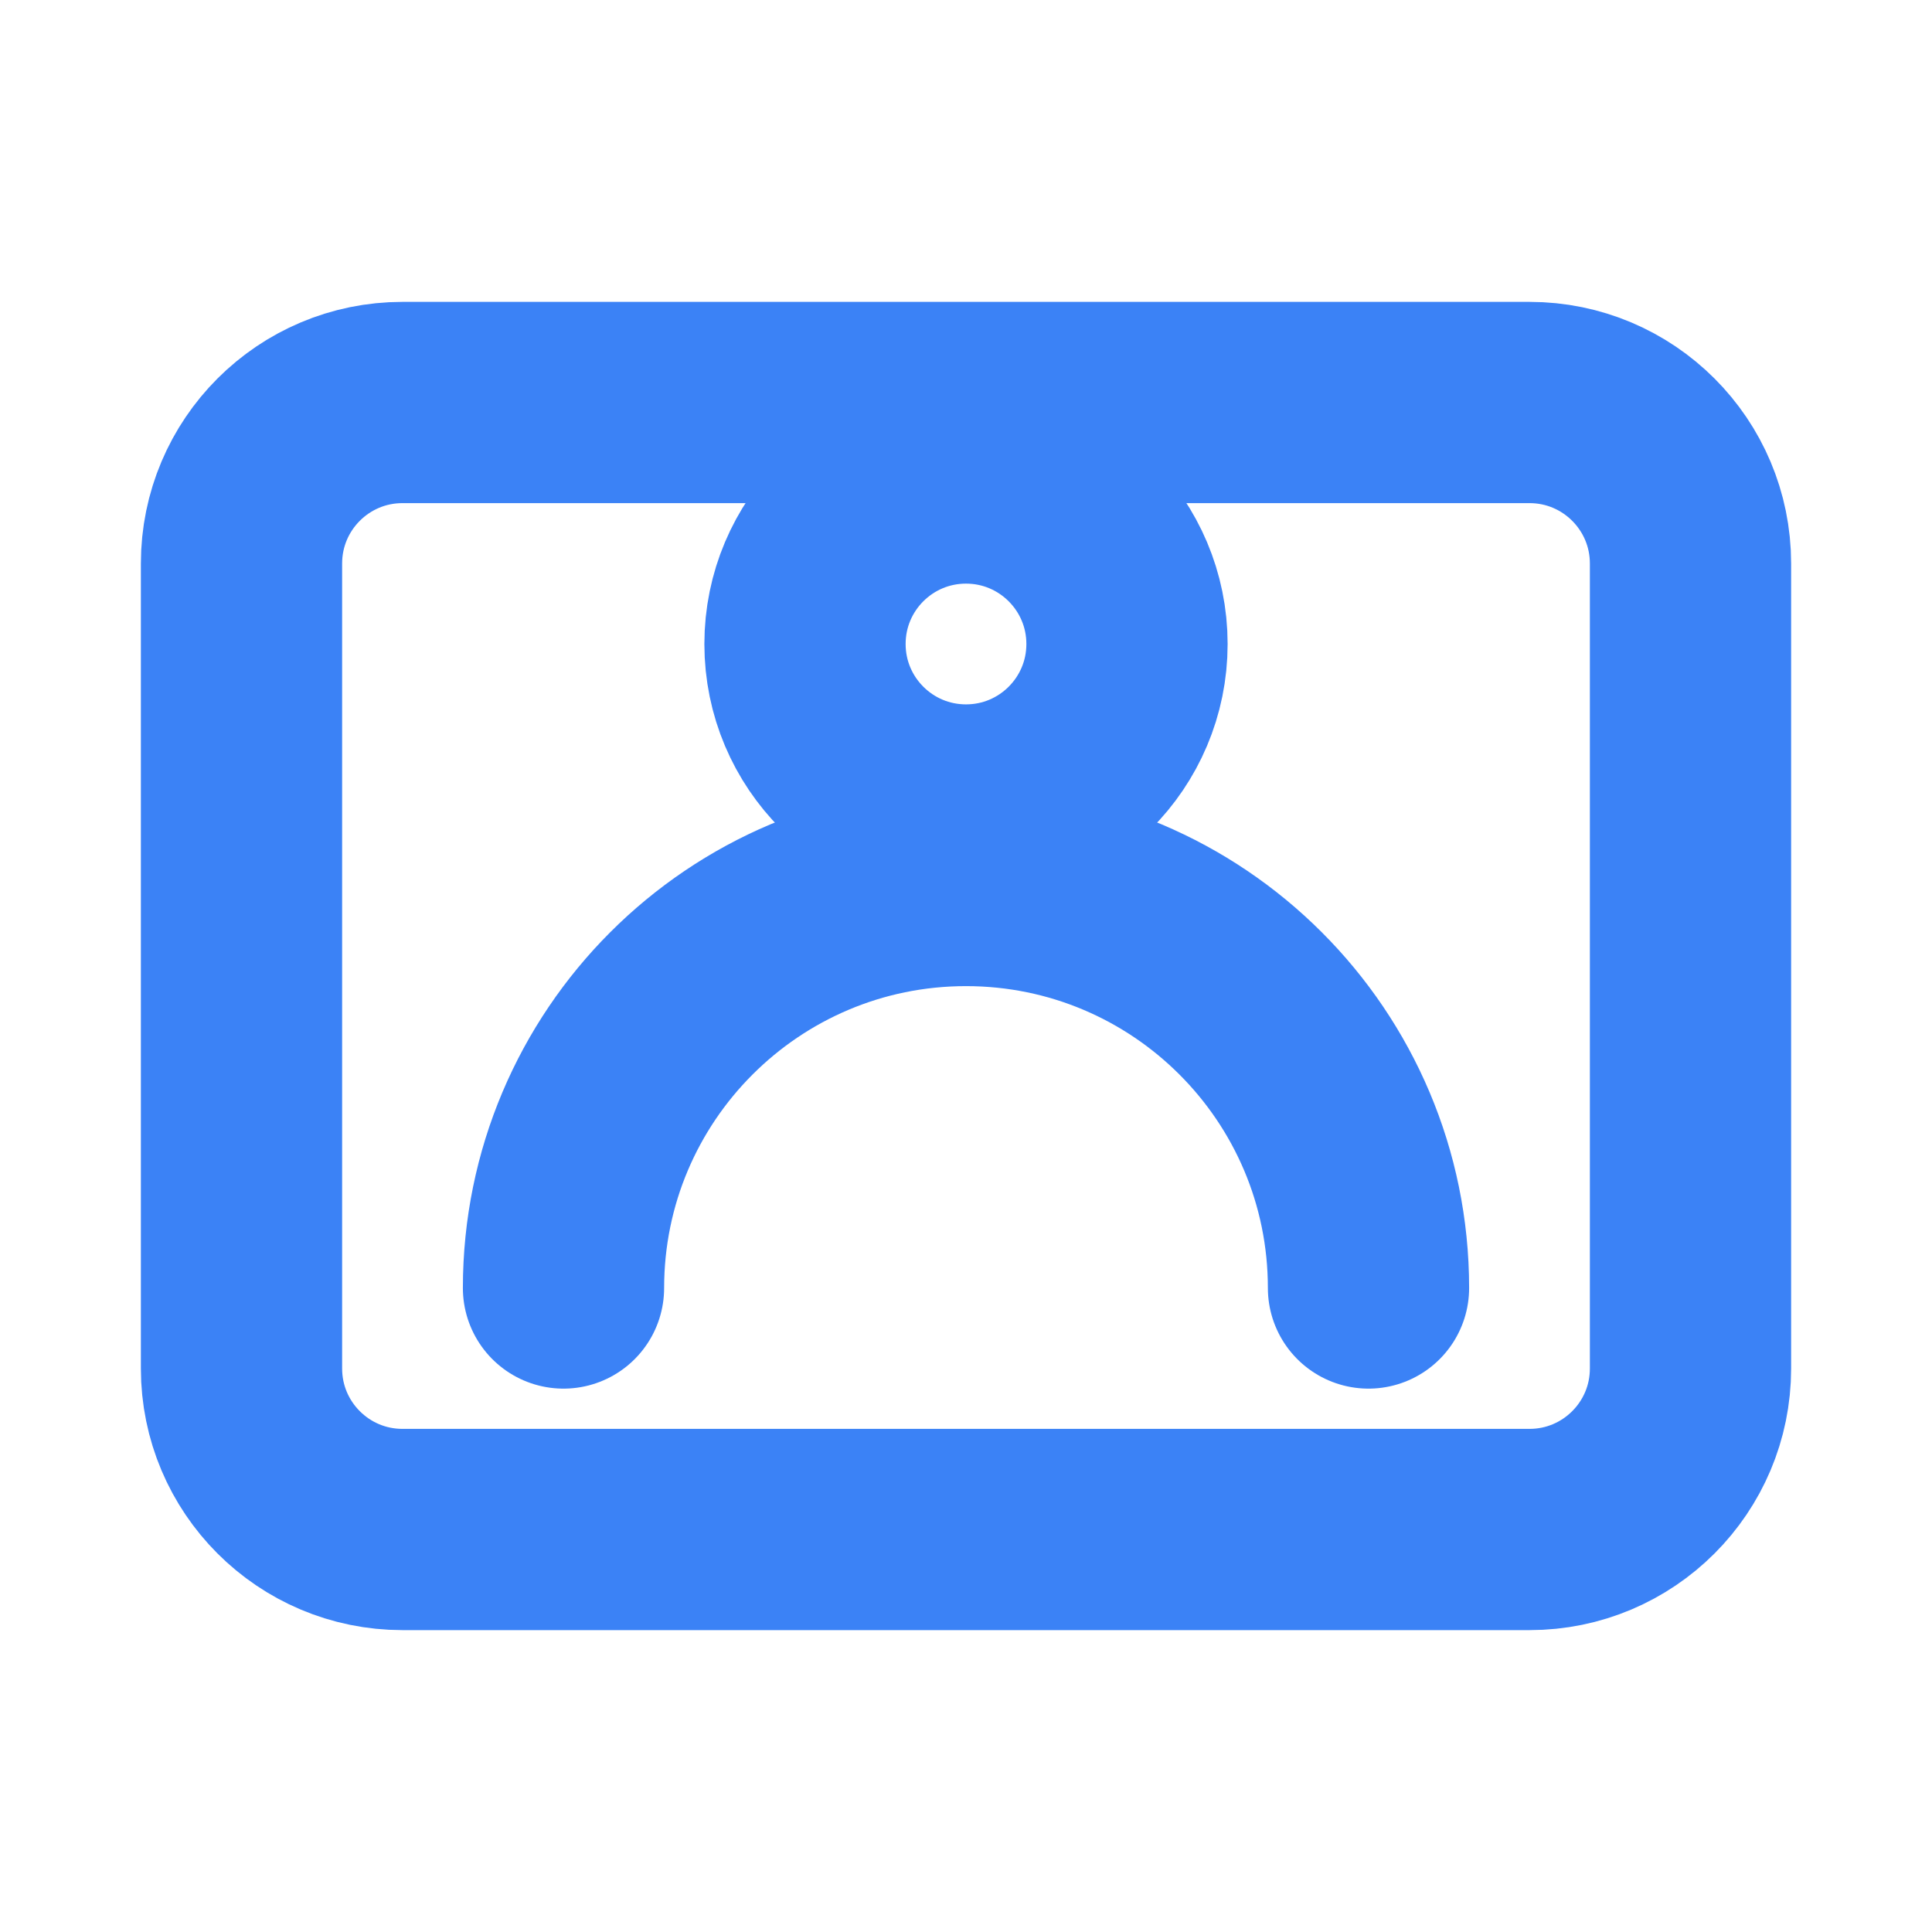
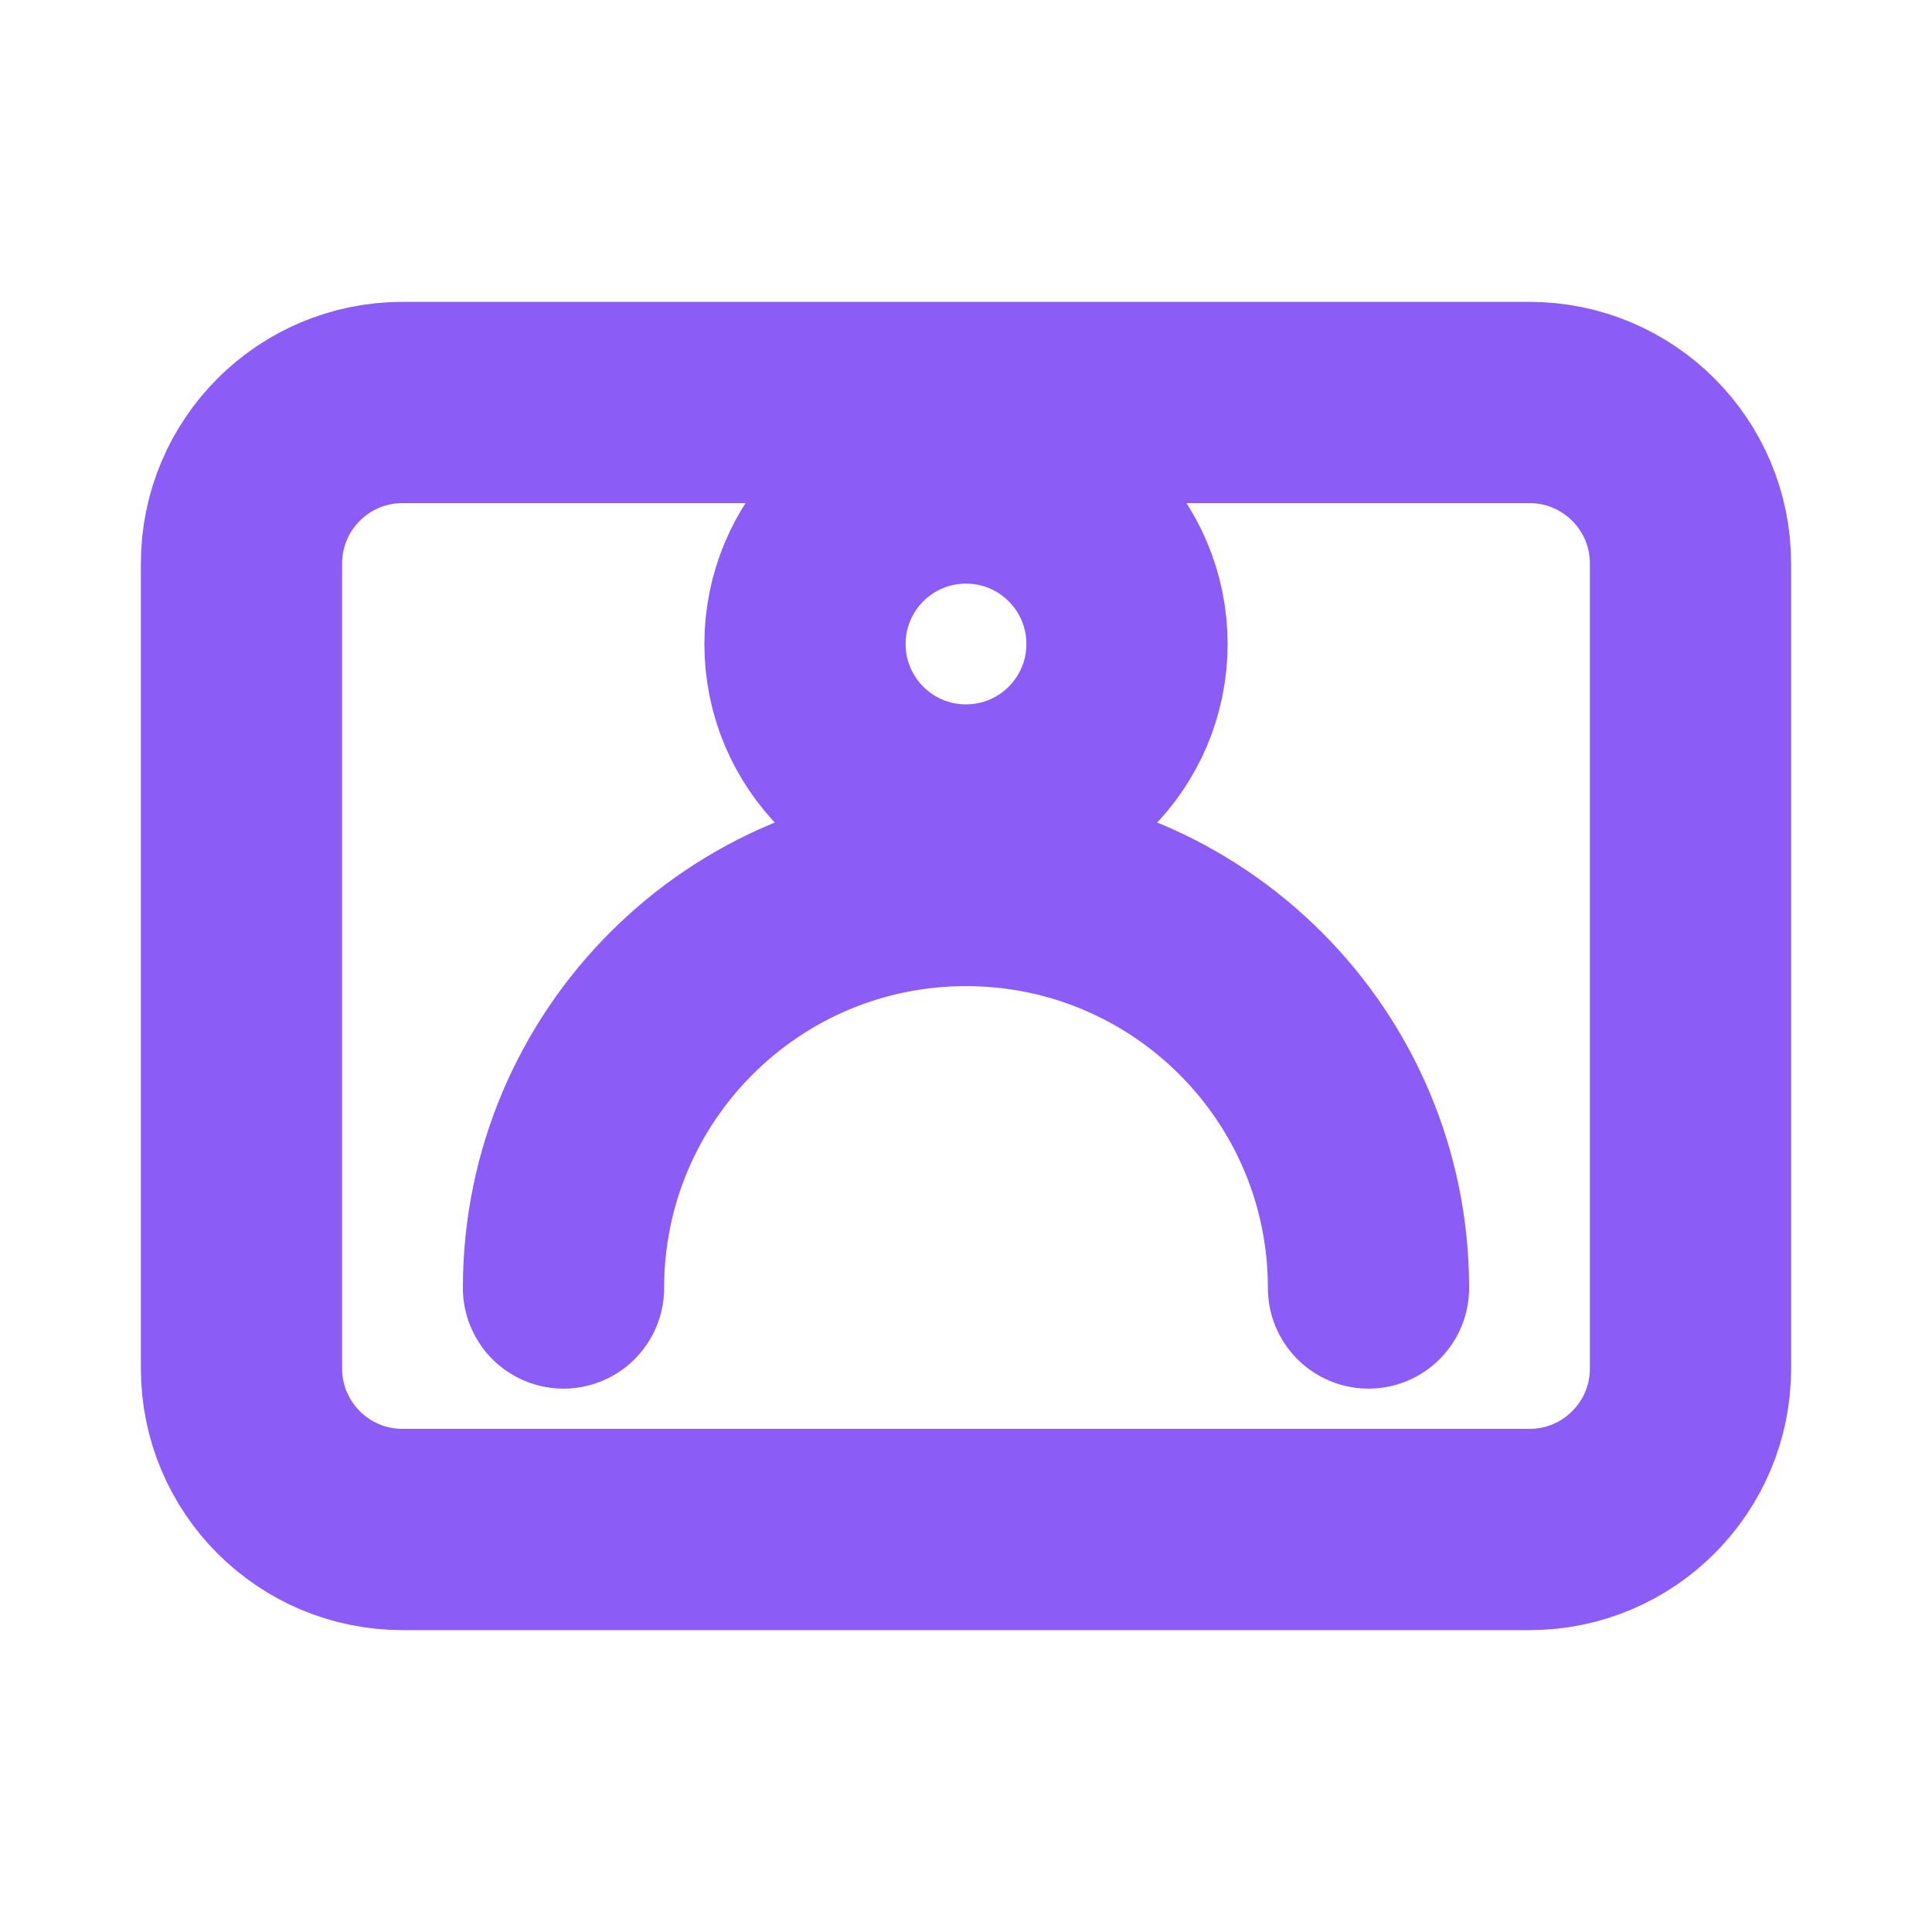
- <svg xmlns="http://www.w3.org/2000/svg" width="24" height="24" viewBox="0 0 24 24" fill="none" stroke="#3b82f6" stroke-width="2.5" stroke-linecap="round" stroke-linejoin="round">
+ <svg xmlns="http://www.w3.org/2000/svg" width="24" height="24" viewBox="0 0 24 24" fill="none" stroke="#8b5cf6" stroke-width="2.5" stroke-linecap="round" stroke-linejoin="round">
  <path d="M3 7v10a2 2 0 0 0 2 2h14a2 2 0 0 0 2-2V7a2 2 0 0 0-2-2H5a2 2 0 0 0-2 2z" />
  <path d="M12 10a2 2 0 1 0 0-4 2 2 0 0 0 0 4z" />
  <path d="M7 16a5 5 0 0 1 10 0" />
</svg>
